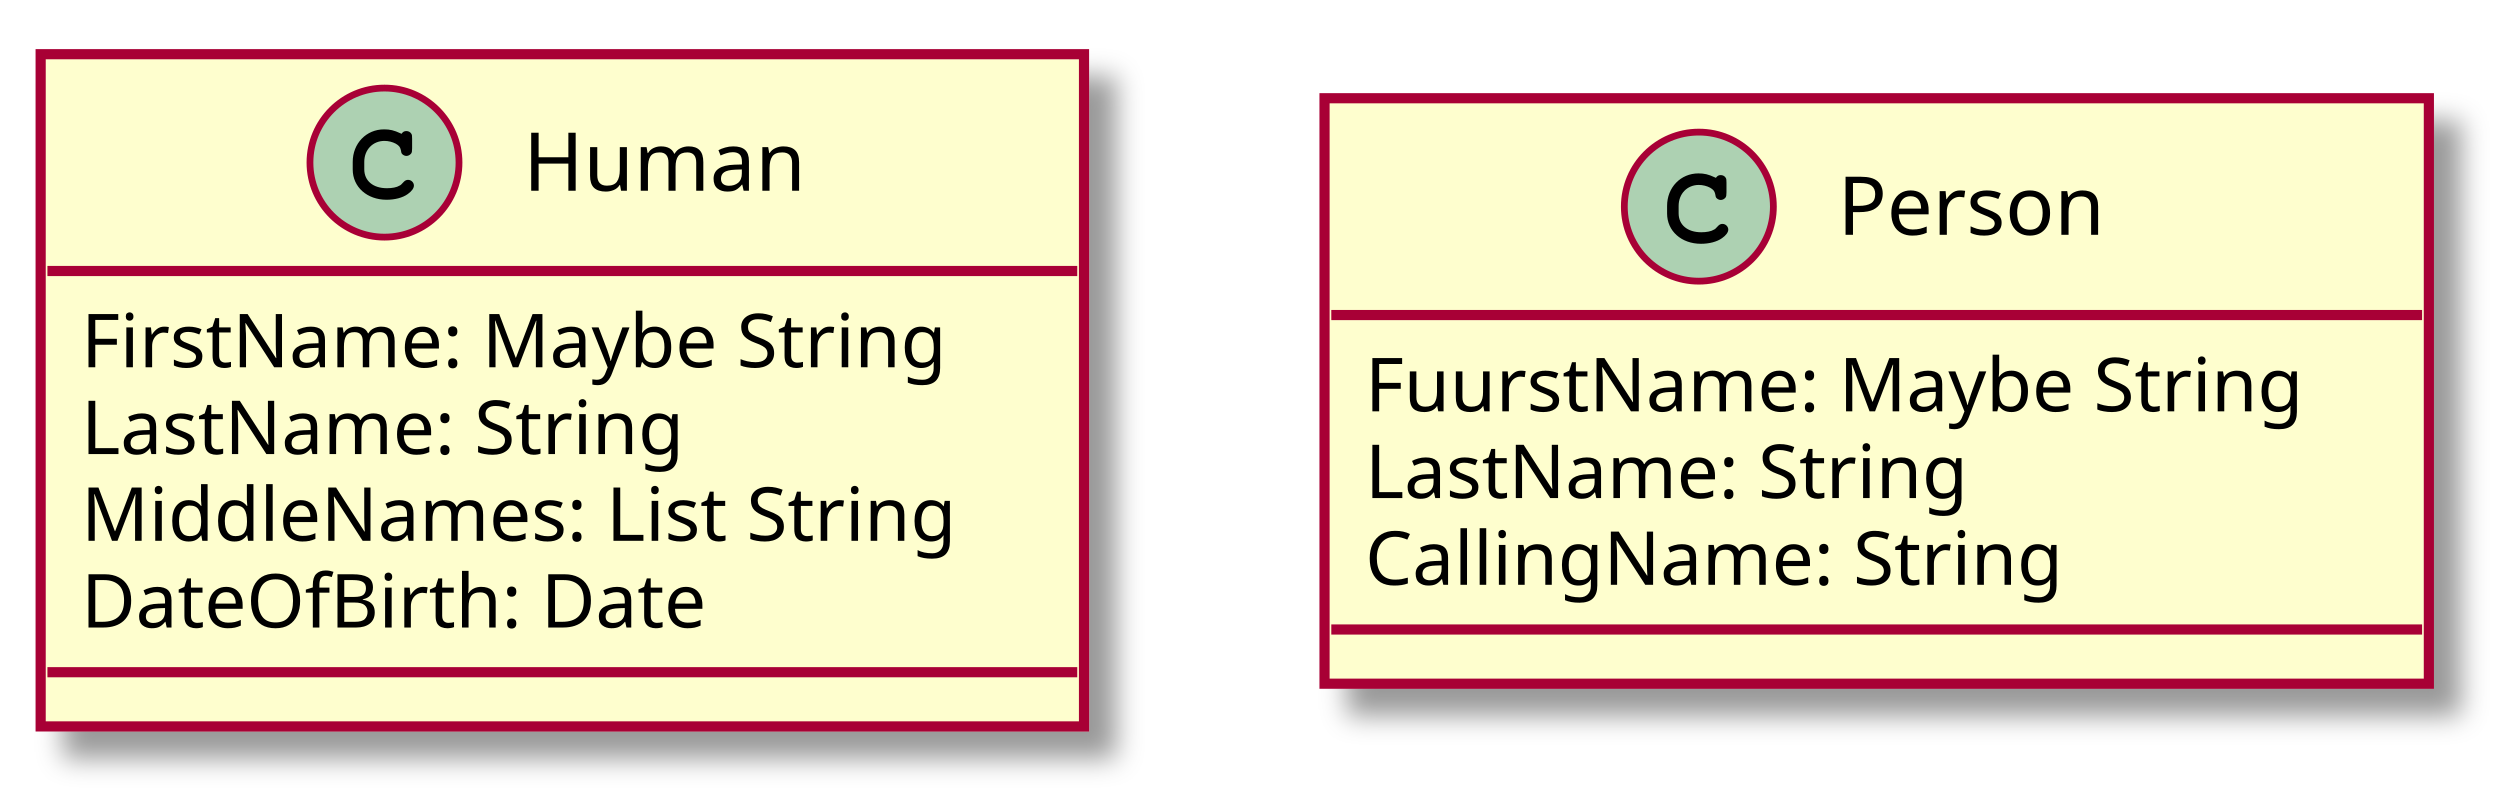
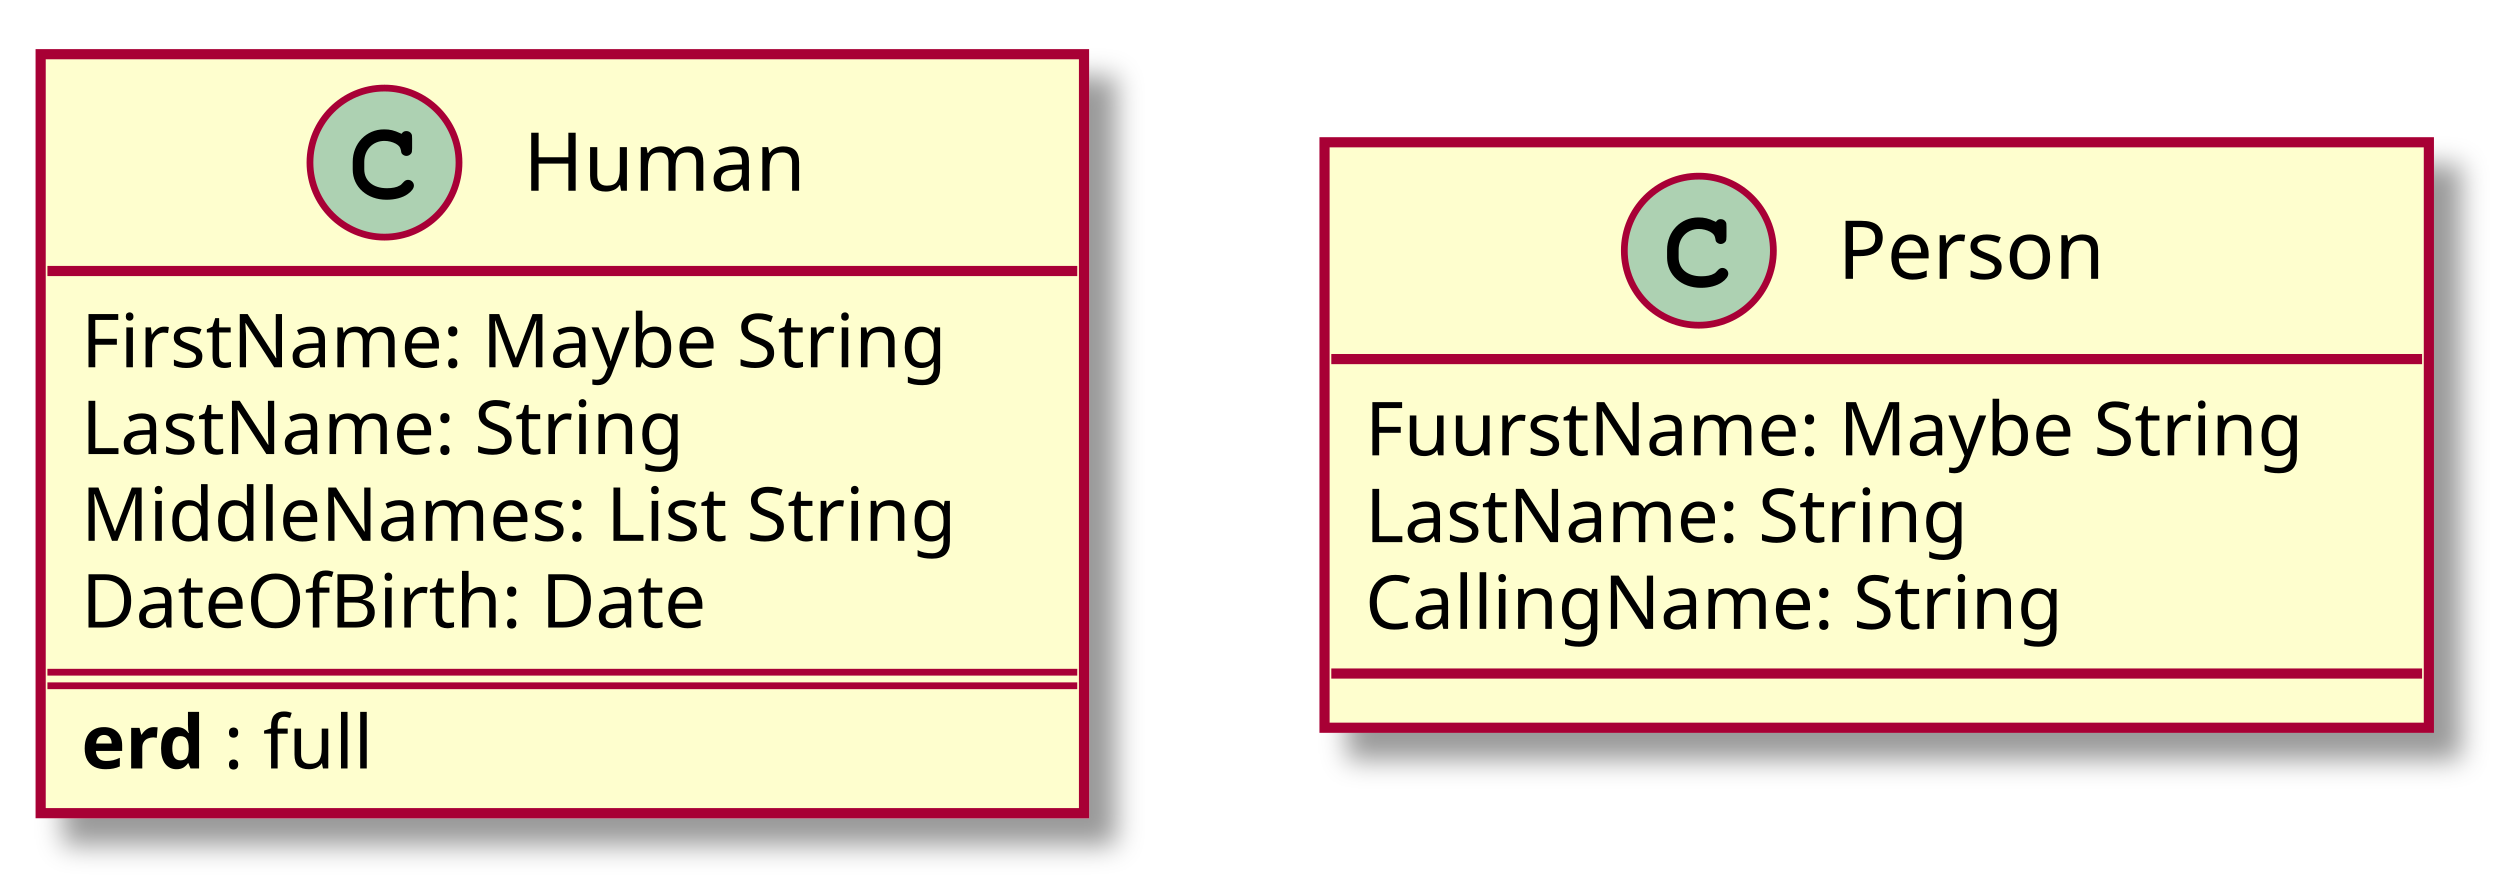
- <svg xmlns="http://www.w3.org/2000/svg" contentScriptType="application/ecmascript" contentStyleType="text/css" height="118px" preserveAspectRatio="none" style="width:369px;height:118px;" version="1.1" viewBox="0 0 369 118" width="369px" zoomAndPan="magnify">
+ <svg xmlns="http://www.w3.org/2000/svg" contentScriptType="application/ecmascript" contentStyleType="text/css" height="131px" preserveAspectRatio="none" style="width:369px;height:131px;" version="1.1" viewBox="0 0 369 131" width="369px" zoomAndPan="magnify">
  <defs>
-     <filter height="300%" id="f31drnql8q2kr" width="300%" x="-1" y="-1">
+     <filter height="300%" id="ffa3x1mw87pvp" width="300%" x="-1" y="-1">
      <feGaussianBlur result="blurOut" stdDeviation="2.0" />
      <feColorMatrix in="blurOut" result="blurOut2" type="matrix" values="0 0 0 0 0 0 0 0 0 0 0 0 0 0 0 0 0 0 .4 0" />
      <feOffset dx="4.0" dy="4.0" in="blurOut2" result="blurOut3" />
      <feBlend in="SourceGraphic" in2="blurOut3" mode="normal" />
    </filter>
  </defs>
  <g>
-     <rect fill="#FEFECE" filter="url(#f31drnql8q2kr)" height="99.219" id="Human" style="stroke: #A80036; stroke-width: 1.5;" width="154" x="6" y="8" />
+     <rect fill="#FEFECE" filter="url(#ffa3x1mw87pvp)" height="112.023" id="Human" style="stroke: #A80036; stroke-width: 1.5;" width="154" x="6" y="8" />
    <ellipse cx="56.75" cy="24" fill="#ADD1B2" rx="11" ry="11" style="stroke: #A80036; stroke-width: 1.0;" />
    <path d="M59.094,19.672 L59.266,19.75 C59.484,19.438 59.688,19.344 59.984,19.344 C60.281,19.344 60.562,19.484 60.719,19.75 C60.812,19.906 60.828,20.031 60.828,20.469 L60.828,21.891 C60.828,22.312 60.797,22.5 60.688,22.656 C60.516,22.875 60.25,23.016 59.984,23.016 C59.766,23.016 59.531,22.906 59.391,22.766 C59.25,22.641 59.219,22.516 59.156,22.109 C59.062,21.703 58.891,21.484 58.406,21.203 C57.938,20.953 57.328,20.797 56.75,20.797 C55.016,20.797 53.766,22.109 53.766,23.891 L53.766,24.984 C53.766,26.688 55.062,27.781 57.109,27.781 C57.875,27.781 58.562,27.656 58.984,27.391 C59.172,27.297 59.172,27.297 59.625,26.812 C59.812,26.625 60.016,26.547 60.234,26.547 C60.703,26.547 61.094,26.938 61.094,27.391 C61.094,27.781 60.766,28.234 60.188,28.641 C59.438,29.188 58.281,29.484 57.062,29.484 C54.172,29.484 52.062,27.594 52.062,25.016 L52.062,23.891 C52.062,21.172 54.062,19.094 56.688,19.094 C57.562,19.094 58.156,19.234 59.094,19.672 Z " />
    <text fill="#000000" font-family="sans-serif" font-size="12" lengthAdjust="spacingAndGlyphs" textLength="44" x="77.25" y="28.154">Human</text>
    <line style="stroke: #A80036; stroke-width: 1.5;" x1="7" x2="159" y1="40" y2="40" />
    <text fill="#000000" font-family="sans-serif" font-size="11" lengthAdjust="spacingAndGlyphs" textLength="140" x="12" y="54.21">FirstName: Maybe String</text>
    <text fill="#000000" font-family="sans-serif" font-size="11" lengthAdjust="spacingAndGlyphs" textLength="99" x="12" y="67.015">LastName: String</text>
    <text fill="#000000" font-family="sans-serif" font-size="11" lengthAdjust="spacingAndGlyphs" textLength="142" x="12" y="79.82">MiddleNames: List String</text>
    <text fill="#000000" font-family="sans-serif" font-size="11" lengthAdjust="spacingAndGlyphs" textLength="100" x="12" y="92.624">DateOfBirth: Date</text>
-     <line style="stroke: #A80036; stroke-width: 1.5;" x1="7" x2="159" y1="99.219" y2="99.219" />
-     <rect fill="#FEFECE" filter="url(#f31drnql8q2kr)" height="86.414" id="Person" style="stroke: #A80036; stroke-width: 1.5;" width="163" x="195.5" y="14.5" />
-     <ellipse cx="250.75" cy="30.5" fill="#ADD1B2" rx="11" ry="11" style="stroke: #A80036; stroke-width: 1.0;" />
-     <path d="M253.094,26.172 L253.266,26.25 C253.484,25.938 253.688,25.844 253.984,25.844 C254.281,25.844 254.562,25.984 254.719,26.25 C254.812,26.406 254.828,26.531 254.828,26.969 L254.828,28.391 C254.828,28.812 254.797,29 254.688,29.156 C254.516,29.375 254.25,29.516 253.984,29.516 C253.766,29.516 253.531,29.406 253.391,29.266 C253.25,29.141 253.219,29.016 253.156,28.609 C253.062,28.203 252.891,27.984 252.406,27.703 C251.938,27.453 251.328,27.297 250.75,27.297 C249.016,27.297 247.766,28.609 247.766,30.391 L247.766,31.484 C247.766,33.188 249.062,34.281 251.109,34.281 C251.875,34.281 252.562,34.156 252.984,33.891 C253.172,33.797 253.172,33.797 253.625,33.312 C253.812,33.125 254.016,33.047 254.234,33.047 C254.703,33.047 255.094,33.438 255.094,33.891 C255.094,34.281 254.766,34.734 254.188,35.141 C253.438,35.688 252.281,35.984 251.062,35.984 C248.172,35.984 246.062,34.094 246.062,31.516 L246.062,30.391 C246.062,27.672 248.062,25.594 250.688,25.594 C251.562,25.594 252.156,25.734 253.094,26.172 Z " />
-     <text fill="#000000" font-family="sans-serif" font-size="12" lengthAdjust="spacingAndGlyphs" textLength="44" x="271.25" y="34.654">Person</text>
-     <line style="stroke: #A80036; stroke-width: 1.5;" x1="196.5" x2="357.5" y1="46.5" y2="46.5" />
-     <text fill="#000000" font-family="sans-serif" font-size="11" lengthAdjust="spacingAndGlyphs" textLength="151" x="201.5" y="60.71">FuurstName: Maybe String</text>
-     <text fill="#000000" font-family="sans-serif" font-size="11" lengthAdjust="spacingAndGlyphs" textLength="99" x="201.5" y="73.515">LastName: String</text>
-     <text fill="#000000" font-family="sans-serif" font-size="11" lengthAdjust="spacingAndGlyphs" textLength="113" x="201.5" y="86.32">CallingName: String</text>
-     <line style="stroke: #A80036; stroke-width: 1.5;" x1="196.5" x2="357.5" y1="92.914" y2="92.914" />
+     <line style="stroke: #A80036; stroke-width: 1.0;" x1="7" x2="159" y1="99.219" y2="99.219" />
+     <line style="stroke: #A80036; stroke-width: 1.0;" x1="7" x2="159" y1="101.219" y2="101.219" />
+     <text fill="#000000" font-family="sans-serif" font-size="11" font-weight="bold" lengthAdjust="spacingAndGlyphs" textLength="21" x="12" y="113.429">erd</text>
+     <text fill="#000000" font-family="sans-serif" font-size="11" lengthAdjust="spacingAndGlyphs" textLength="25" x="33" y="113.429">: full</text>
+     <rect fill="#FEFECE" filter="url(#ffa3x1mw87pvp)" height="86.414" id="Person" style="stroke: #A80036; stroke-width: 1.5;" width="163" x="195.5" y="21" />
+     <ellipse cx="250.75" cy="37" fill="#ADD1B2" rx="11" ry="11" style="stroke: #A80036; stroke-width: 1.0;" />
+     <path d="M253.094,32.672 L253.266,32.75 C253.484,32.438 253.688,32.344 253.984,32.344 C254.281,32.344 254.562,32.484 254.719,32.75 C254.812,32.906 254.828,33.031 254.828,33.469 L254.828,34.891 C254.828,35.312 254.797,35.5 254.688,35.656 C254.516,35.875 254.25,36.016 253.984,36.016 C253.766,36.016 253.531,35.906 253.391,35.766 C253.25,35.641 253.219,35.516 253.156,35.109 C253.062,34.703 252.891,34.484 252.406,34.203 C251.938,33.953 251.328,33.797 250.75,33.797 C249.016,33.797 247.766,35.109 247.766,36.891 L247.766,37.984 C247.766,39.688 249.062,40.781 251.109,40.781 C251.875,40.781 252.562,40.656 252.984,40.391 C253.172,40.297 253.172,40.297 253.625,39.812 C253.812,39.625 254.016,39.547 254.234,39.547 C254.703,39.547 255.094,39.938 255.094,40.391 C255.094,40.781 254.766,41.234 254.188,41.641 C253.438,42.188 252.281,42.484 251.062,42.484 C248.172,42.484 246.062,40.594 246.062,38.016 L246.062,36.891 C246.062,34.172 248.062,32.094 250.688,32.094 C251.562,32.094 252.156,32.234 253.094,32.672 Z " />
+     <text fill="#000000" font-family="sans-serif" font-size="12" lengthAdjust="spacingAndGlyphs" textLength="44" x="271.25" y="41.154">Person</text>
+     <line style="stroke: #A80036; stroke-width: 1.5;" x1="196.5" x2="357.5" y1="53" y2="53" />
+     <text fill="#000000" font-family="sans-serif" font-size="11" lengthAdjust="spacingAndGlyphs" textLength="151" x="201.5" y="67.21">FuurstName: Maybe String</text>
+     <text fill="#000000" font-family="sans-serif" font-size="11" lengthAdjust="spacingAndGlyphs" textLength="99" x="201.5" y="80.015">LastName: String</text>
+     <text fill="#000000" font-family="sans-serif" font-size="11" lengthAdjust="spacingAndGlyphs" textLength="113" x="201.5" y="92.82">CallingName: String</text>
+     <line style="stroke: #A80036; stroke-width: 1.5;" x1="196.5" x2="357.5" y1="99.414" y2="99.414" />
  </g>
</svg>
